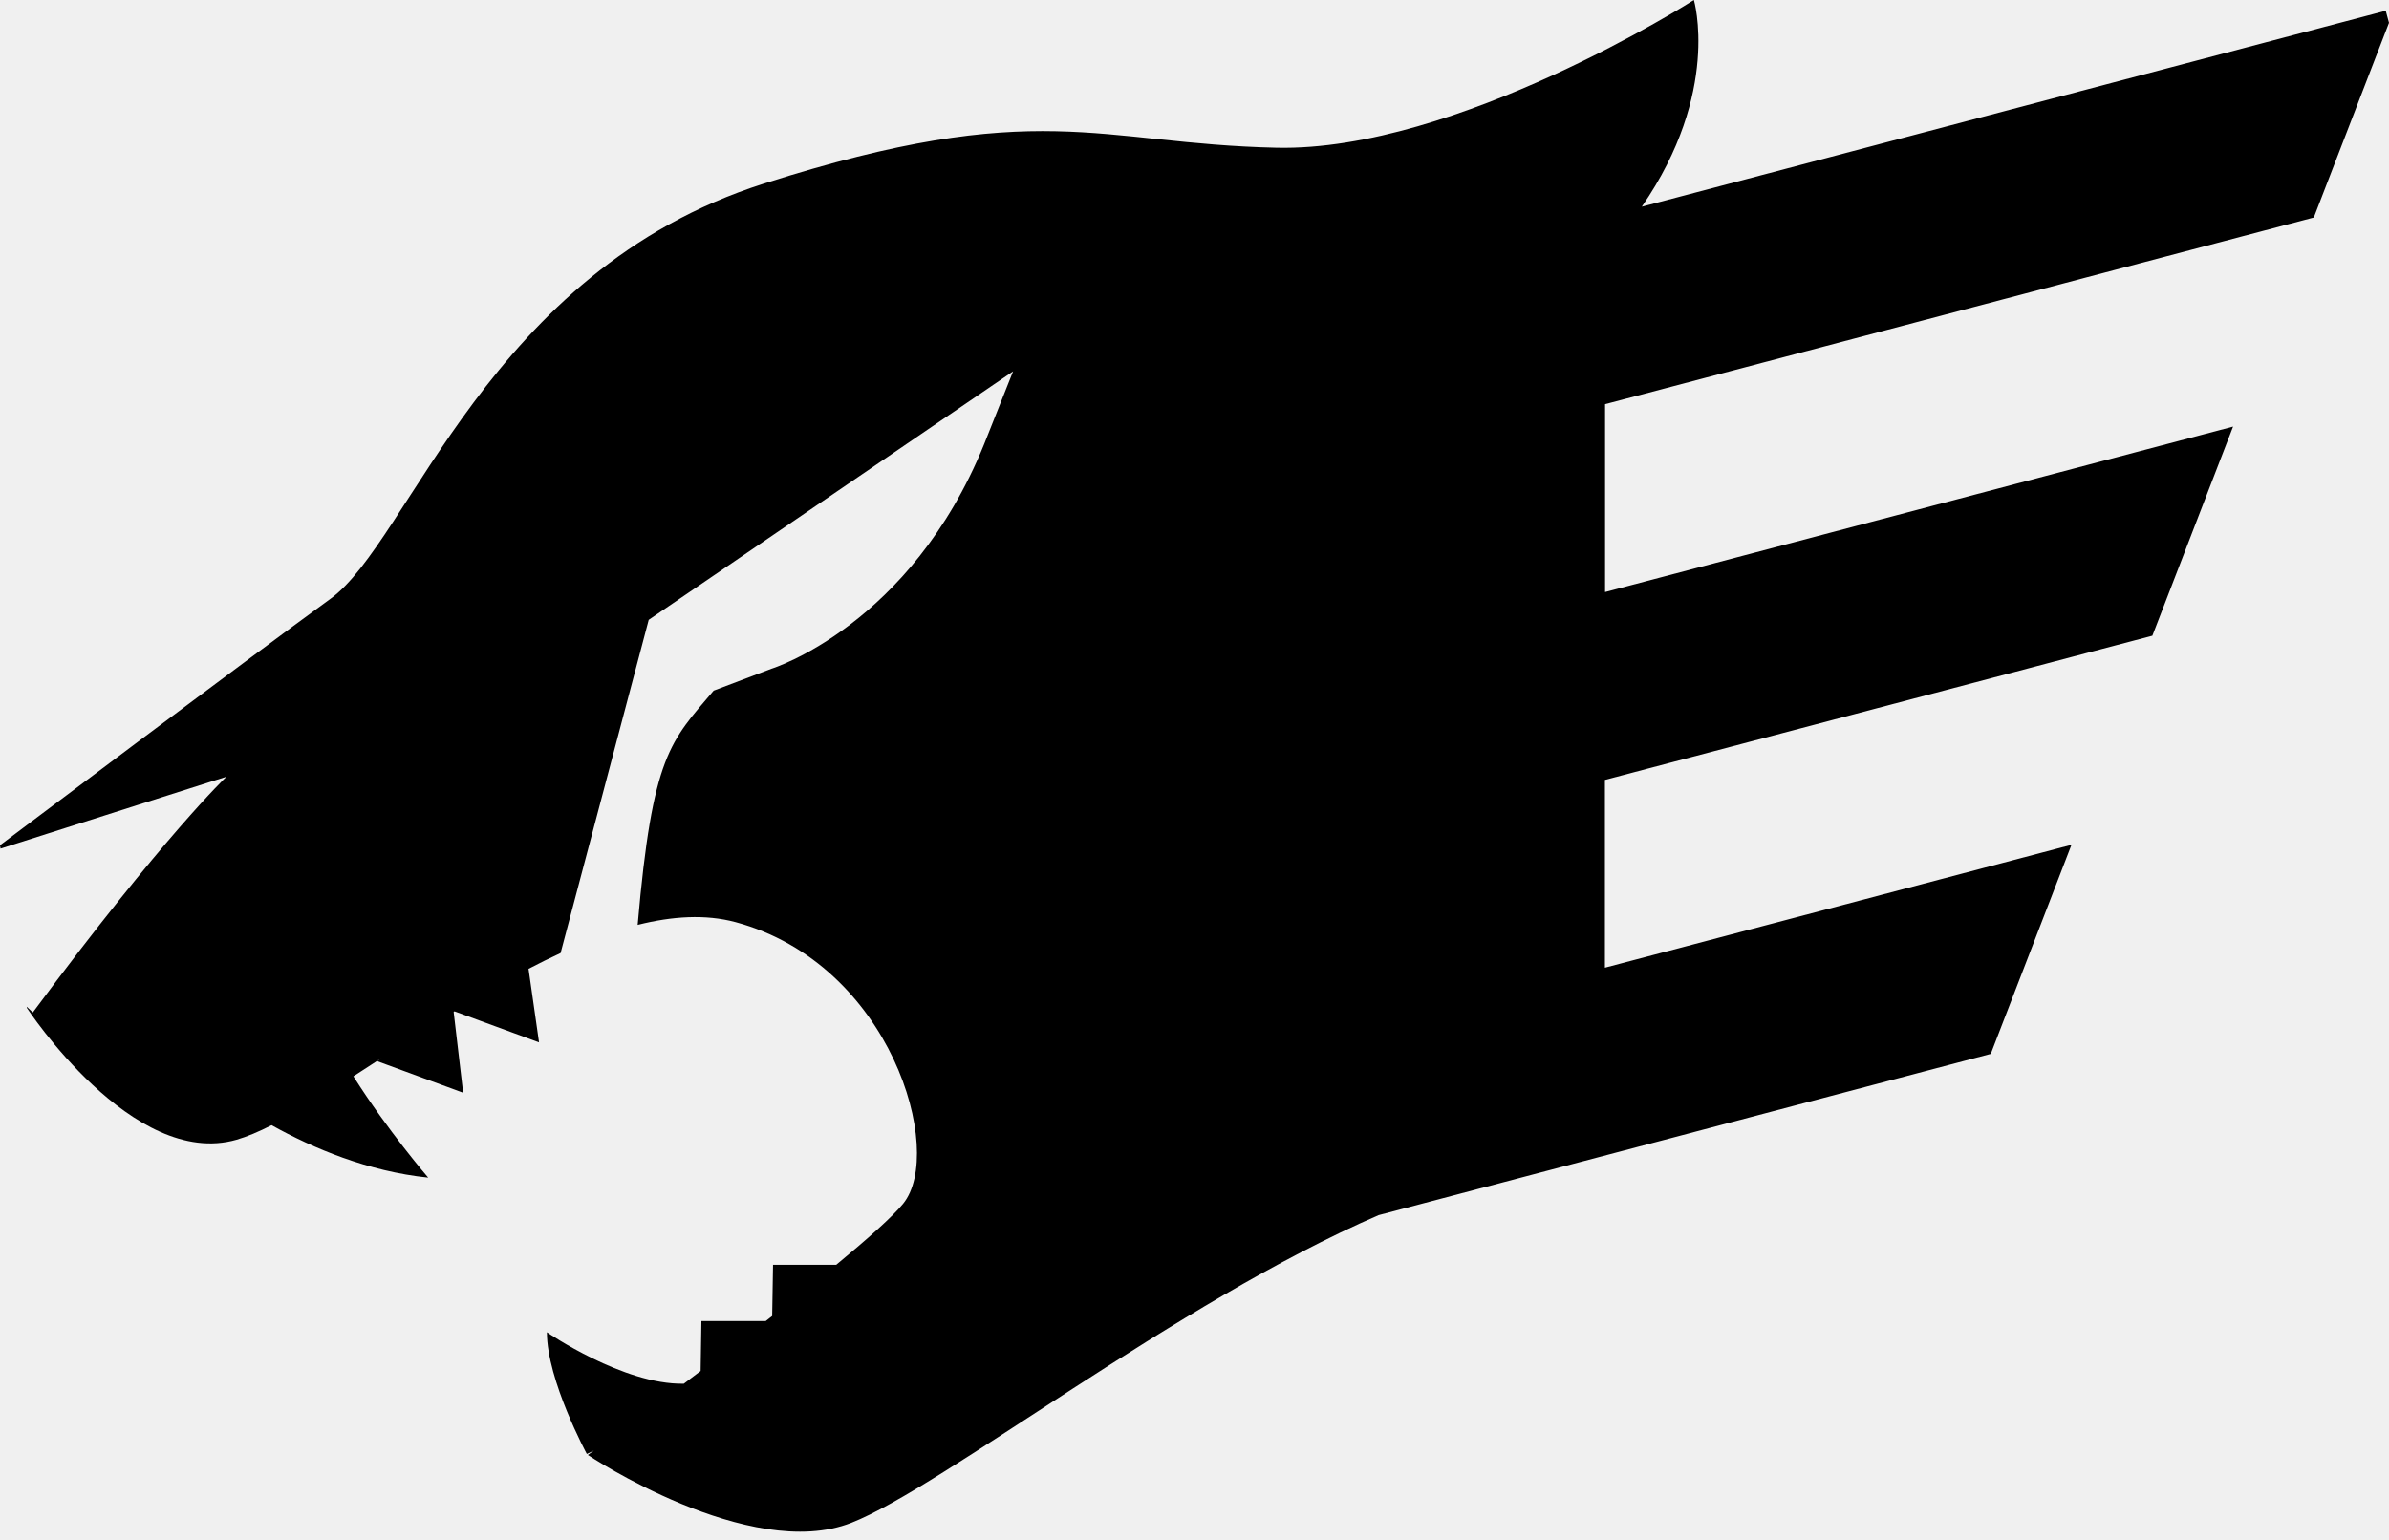
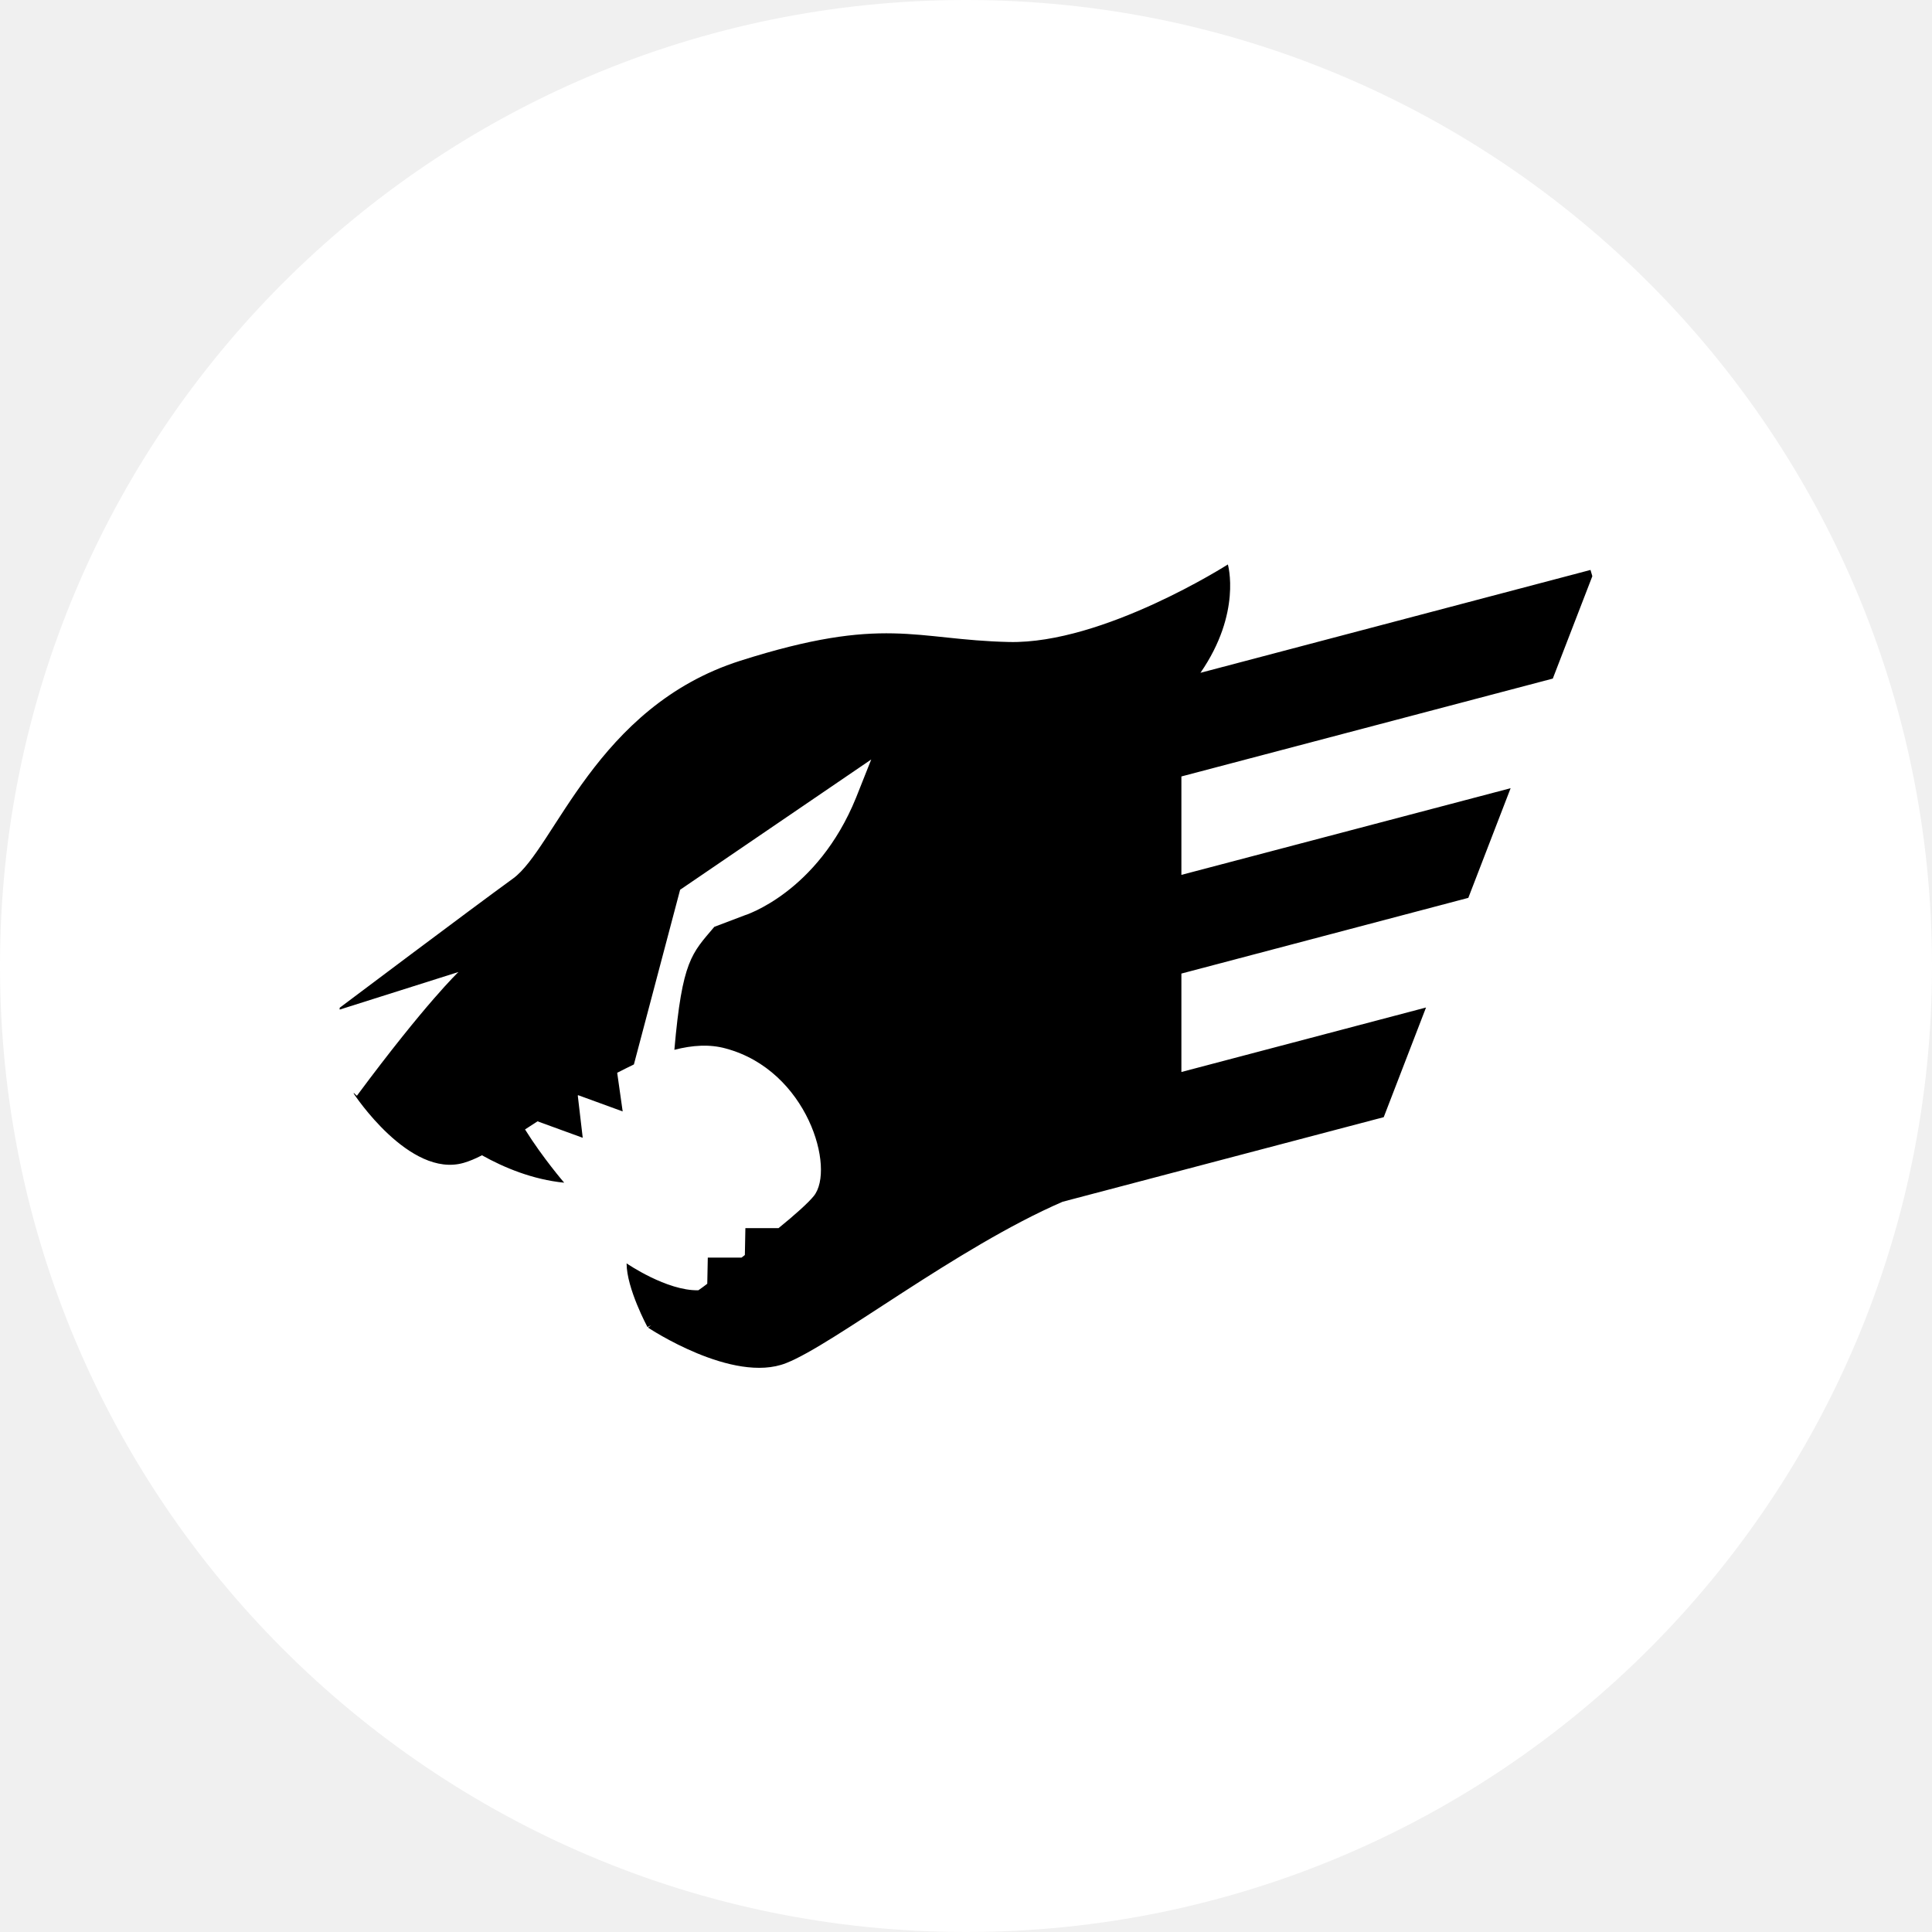
- <svg xmlns="http://www.w3.org/2000/svg" width="256px" height="165px" viewBox="0 0 256 165" version="1.1" preserveAspectRatio="xMidYMid">
-   <g>
-     <path d="M247.942,23.314 L256,2.444 L255.65,1.151 L175.933,22.154 C184.432,9.859 181.513,0 181.513,0 C181.513,0 156.056,16.257 136.804,15.832 C117.553,15.406 111.347,10.268 81.827,19.685 C52.308,29.094 43.967,57.98 35.408,64.186 C26.85,70.391 0,90.602 0,90.602 L0.058,90.961 L24.265,83.254 C24.265,83.254 17.625,89.509 3.52,108.519 C3.52,108.519 3.278,108.294 2.861,107.91 L2.886,108.044 C2.886,108.044 14.222,125.368 25.349,122.165 C26.467,121.84 27.726,121.306 29.102,120.606 C33.582,123.1 39.429,125.552 45.885,126.227 C45.885,126.227 41.514,121.148 37.869,115.367 C38.853,114.733 39.863,114.074 40.889,113.407 L40.413,113.741 L49.63,117.127 L48.613,108.461 C48.646,108.444 48.671,108.419 48.704,108.402 L57.763,111.73 L56.637,103.848 C57.788,103.247 58.931,102.68 60.073,102.155 L69.516,66.438 L108.561,39.804 L105.458,47.612 C97.542,67.08 82.678,71.676 82.678,71.676 L76.472,74.028 C71.86,79.483 69.916,80.826 68.331,99.135 C72.051,98.201 75.605,97.976 78.824,98.843 C95.507,103.339 101.287,123.442 96.791,129.005 C95.665,130.398 92.988,132.775 89.61,135.57 L82.837,135.57 L82.745,141.058 C82.511,141.242 82.278,141.417 82.052,141.6 L75.163,141.6 L75.079,146.955 C74.47,147.423 73.861,147.873 73.278,148.315 C66.805,148.448 58.605,142.801 58.605,142.801 C58.605,147.94 62.884,155.847 62.884,155.847 C62.884,155.847 63.168,155.714 63.643,155.48 C63.226,155.789 62.993,155.956 62.993,155.956 C62.993,155.956 80.317,167.508 91.228,163.229 C100.929,159.425 126.044,139.623 147.723,130.248 L213.326,112.965 L221.976,90.552 L171.979,103.723 L171.979,83.596 L230.643,68.139 L239.293,45.726 L171.996,63.46 L171.996,43.324 L247.942,23.314 Z" fill="#000000" fill-rule="nonzero" />
+ <svg xmlns="http://www.w3.org/2000/svg" id="Layer_2" viewBox="0 0 74 74">
+   <defs>
+     <style>.cls-1{fill:#fff;}</style>
+   </defs>
+   <g id="Layer_1-2">
+     <circle class="cls-1" cx="37" cy="37" r="36.5" />
+     <path class="cls-1" d="m37,1c19.85,0,36,16.15,36,36s-16.15,36-36,36S1,56.85,1,37,17.15,1,37,1m0-1C16.57,0,0,16.57,0,37s16.57,37,37,37,37-16.57,37-37S57.43,0,37,0h0Z" />
+     <path d="m59.48,25.98l1.51-3.91-.07-.24-14.94,3.94c1.59-2.3,1.05-4.15,1.05-4.15,0,0-4.77,3.05-8.38,2.97-3.61-.08-4.77-1.04-10.3.72-5.53,1.76-7.1,7.18-8.7,8.34-1.6,1.16-6.64,4.95-6.64,4.95v.07s4.55-1.44,4.55-1.44c0,0-1.24,1.17-3.89,4.74,0,0-.05-.04-.12-.11v.03s2.13,3.25,4.21,2.65c.21-.06.45-.16.7-.29.84.47,1.94.93,3.15,1.05,0,0-.82-.95-1.5-2.04.18-.12.37-.24.57-.37l-.09.06,1.73.63-.19-1.62s.01,0,.02-.01l1.7.62-.21-1.48c.22-.11.43-.22.64-.32l1.77-6.69,7.32-4.99-.58,1.46c-1.48,3.65-4.27,4.51-4.27,4.51l-1.16.44c-.86,1.02-1.23,1.27-1.53,4.71.7-.18,1.36-.22,1.97-.05,3.13.84,4.21,4.61,3.37,5.65-.21.26-.71.71-1.35,1.23h-1.27l-.02,1.03s-.09.07-.13.1h-1.29l-.02,1c-.11.09-.23.17-.34.25-1.21.03-2.75-1.03-2.75-1.03,0,.96.8,2.44.8,2.44,0,0,.05-.03.14-.07-.08.06-.12.09-.12.09,0,0,3.25,2.17,5.29,1.36,1.82-.71,6.53-4.42,10.59-6.18l12.3-3.24,1.62-4.2-9.37,2.47v-3.77l10.99-2.9,1.62-4.2-12.61,3.32v-3.77l14.23-3.75Z" />
  </g>
</svg>
